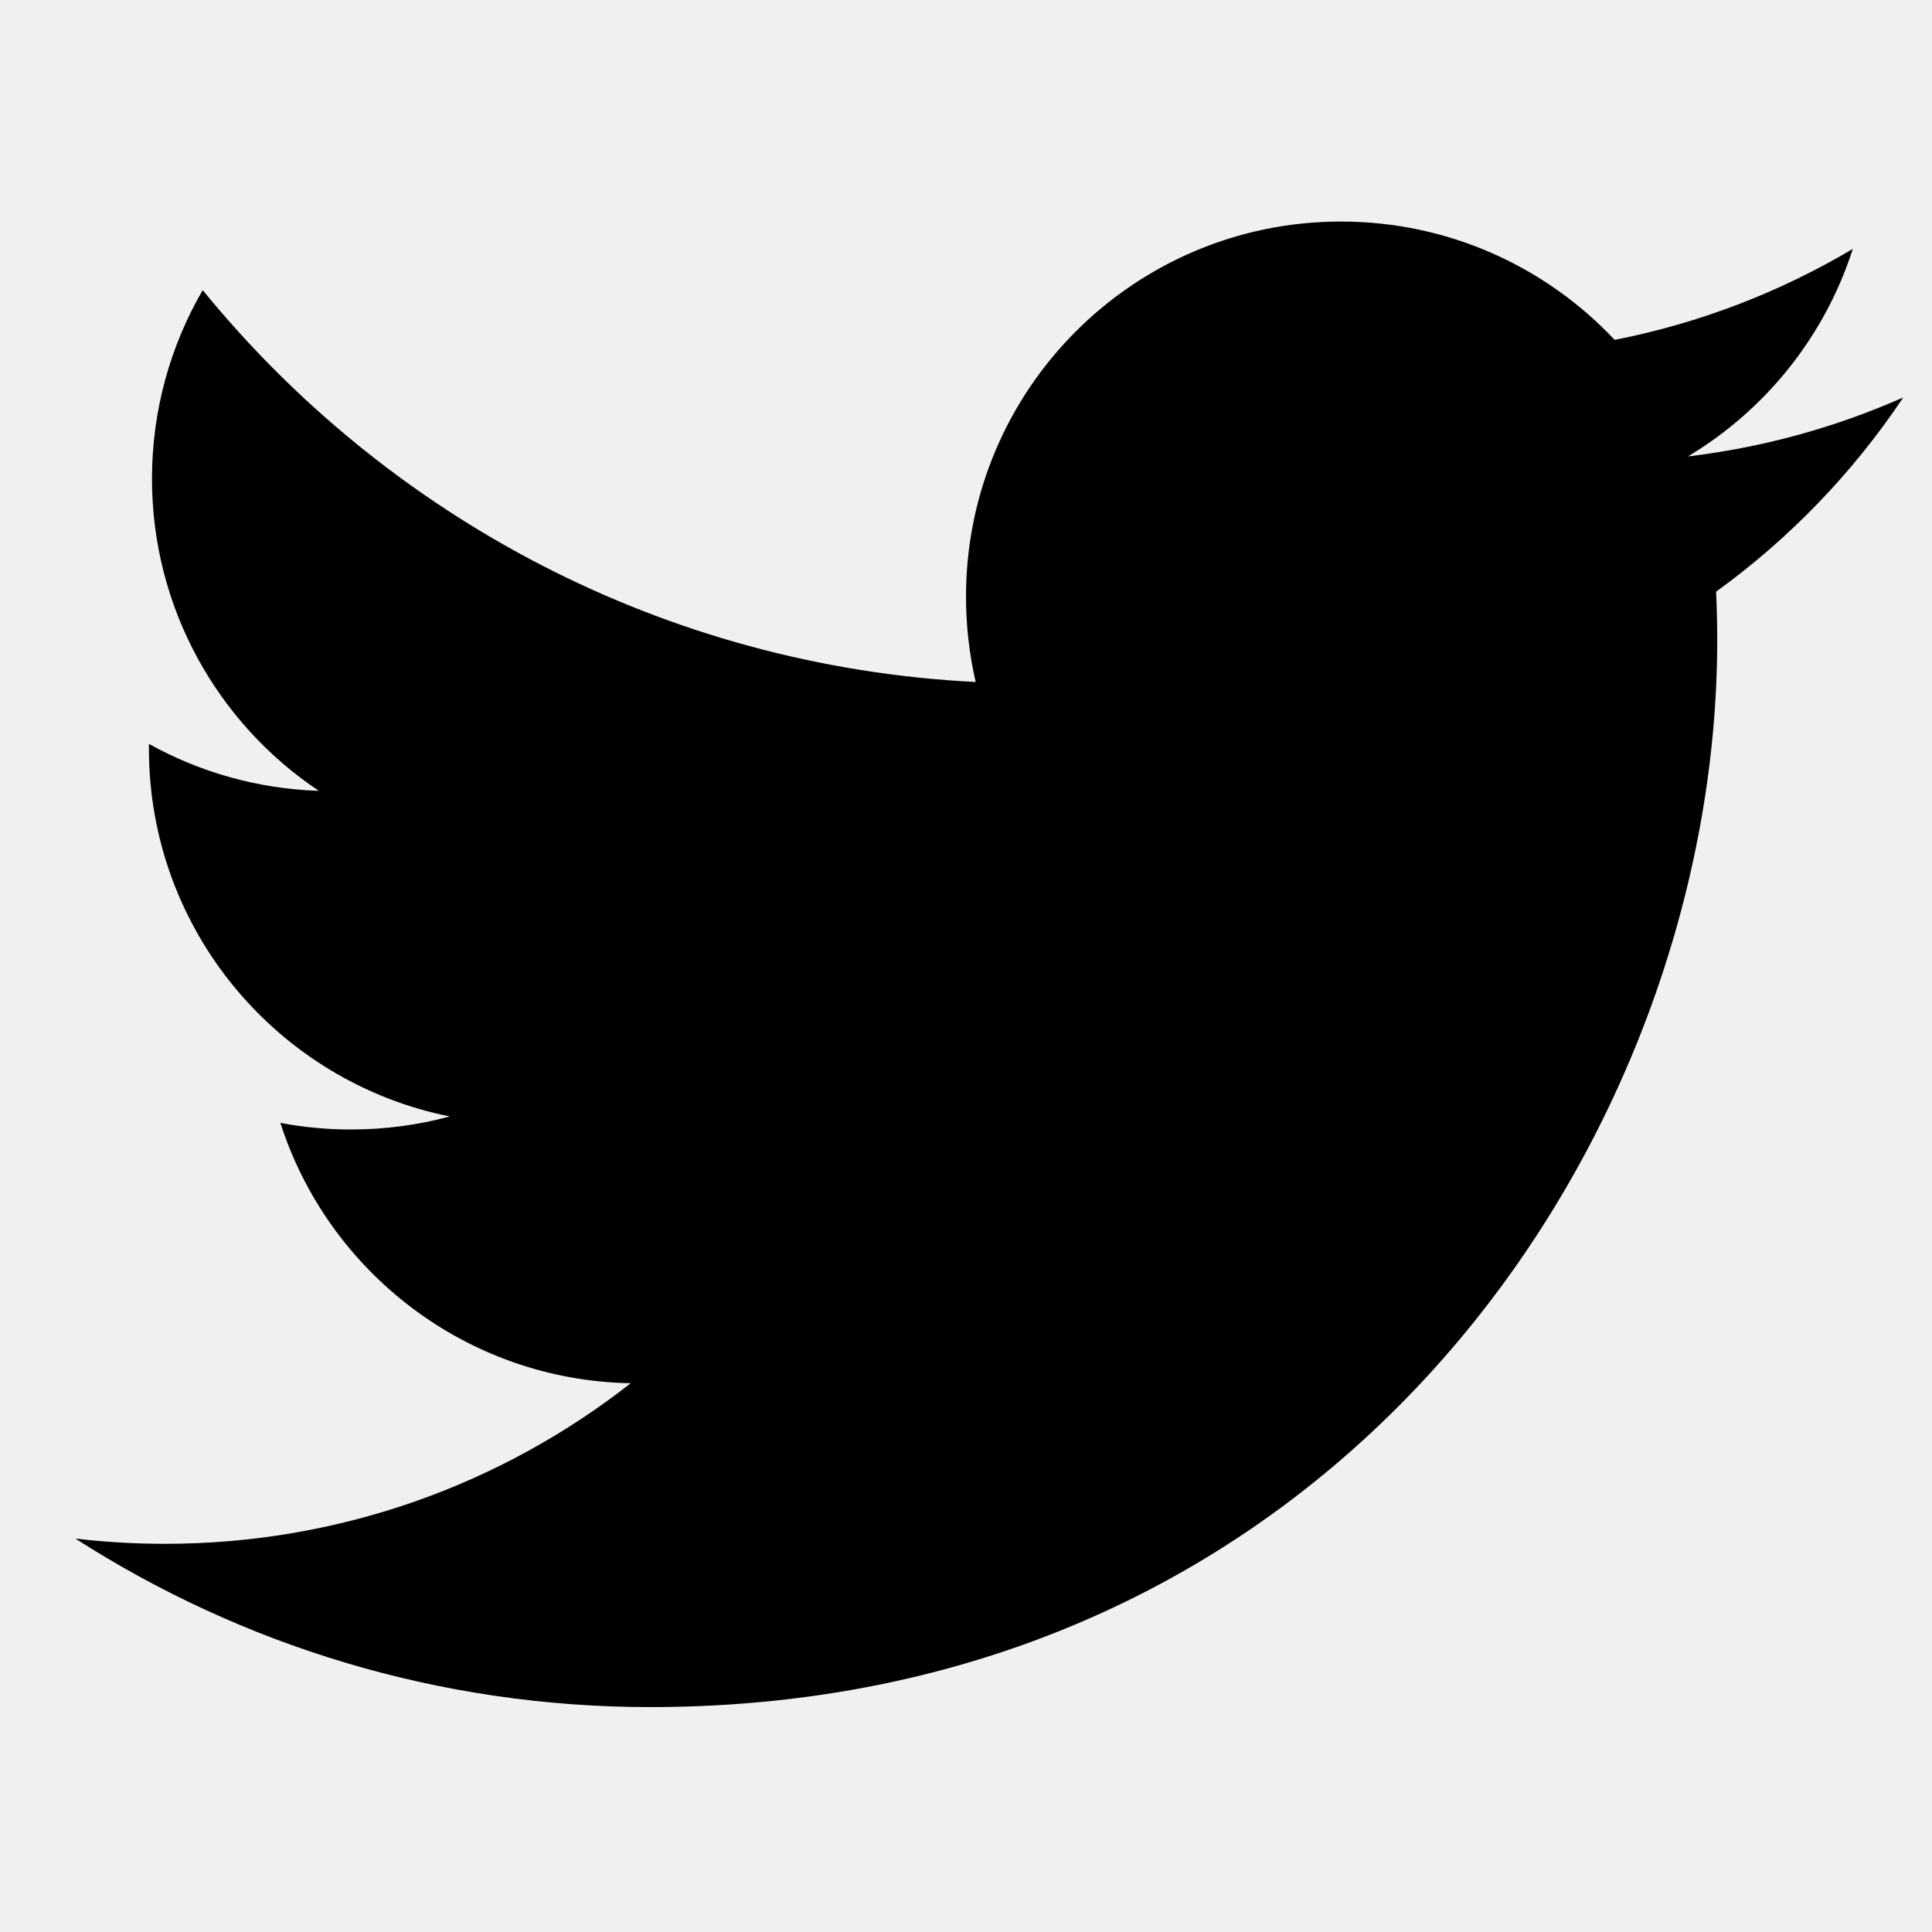
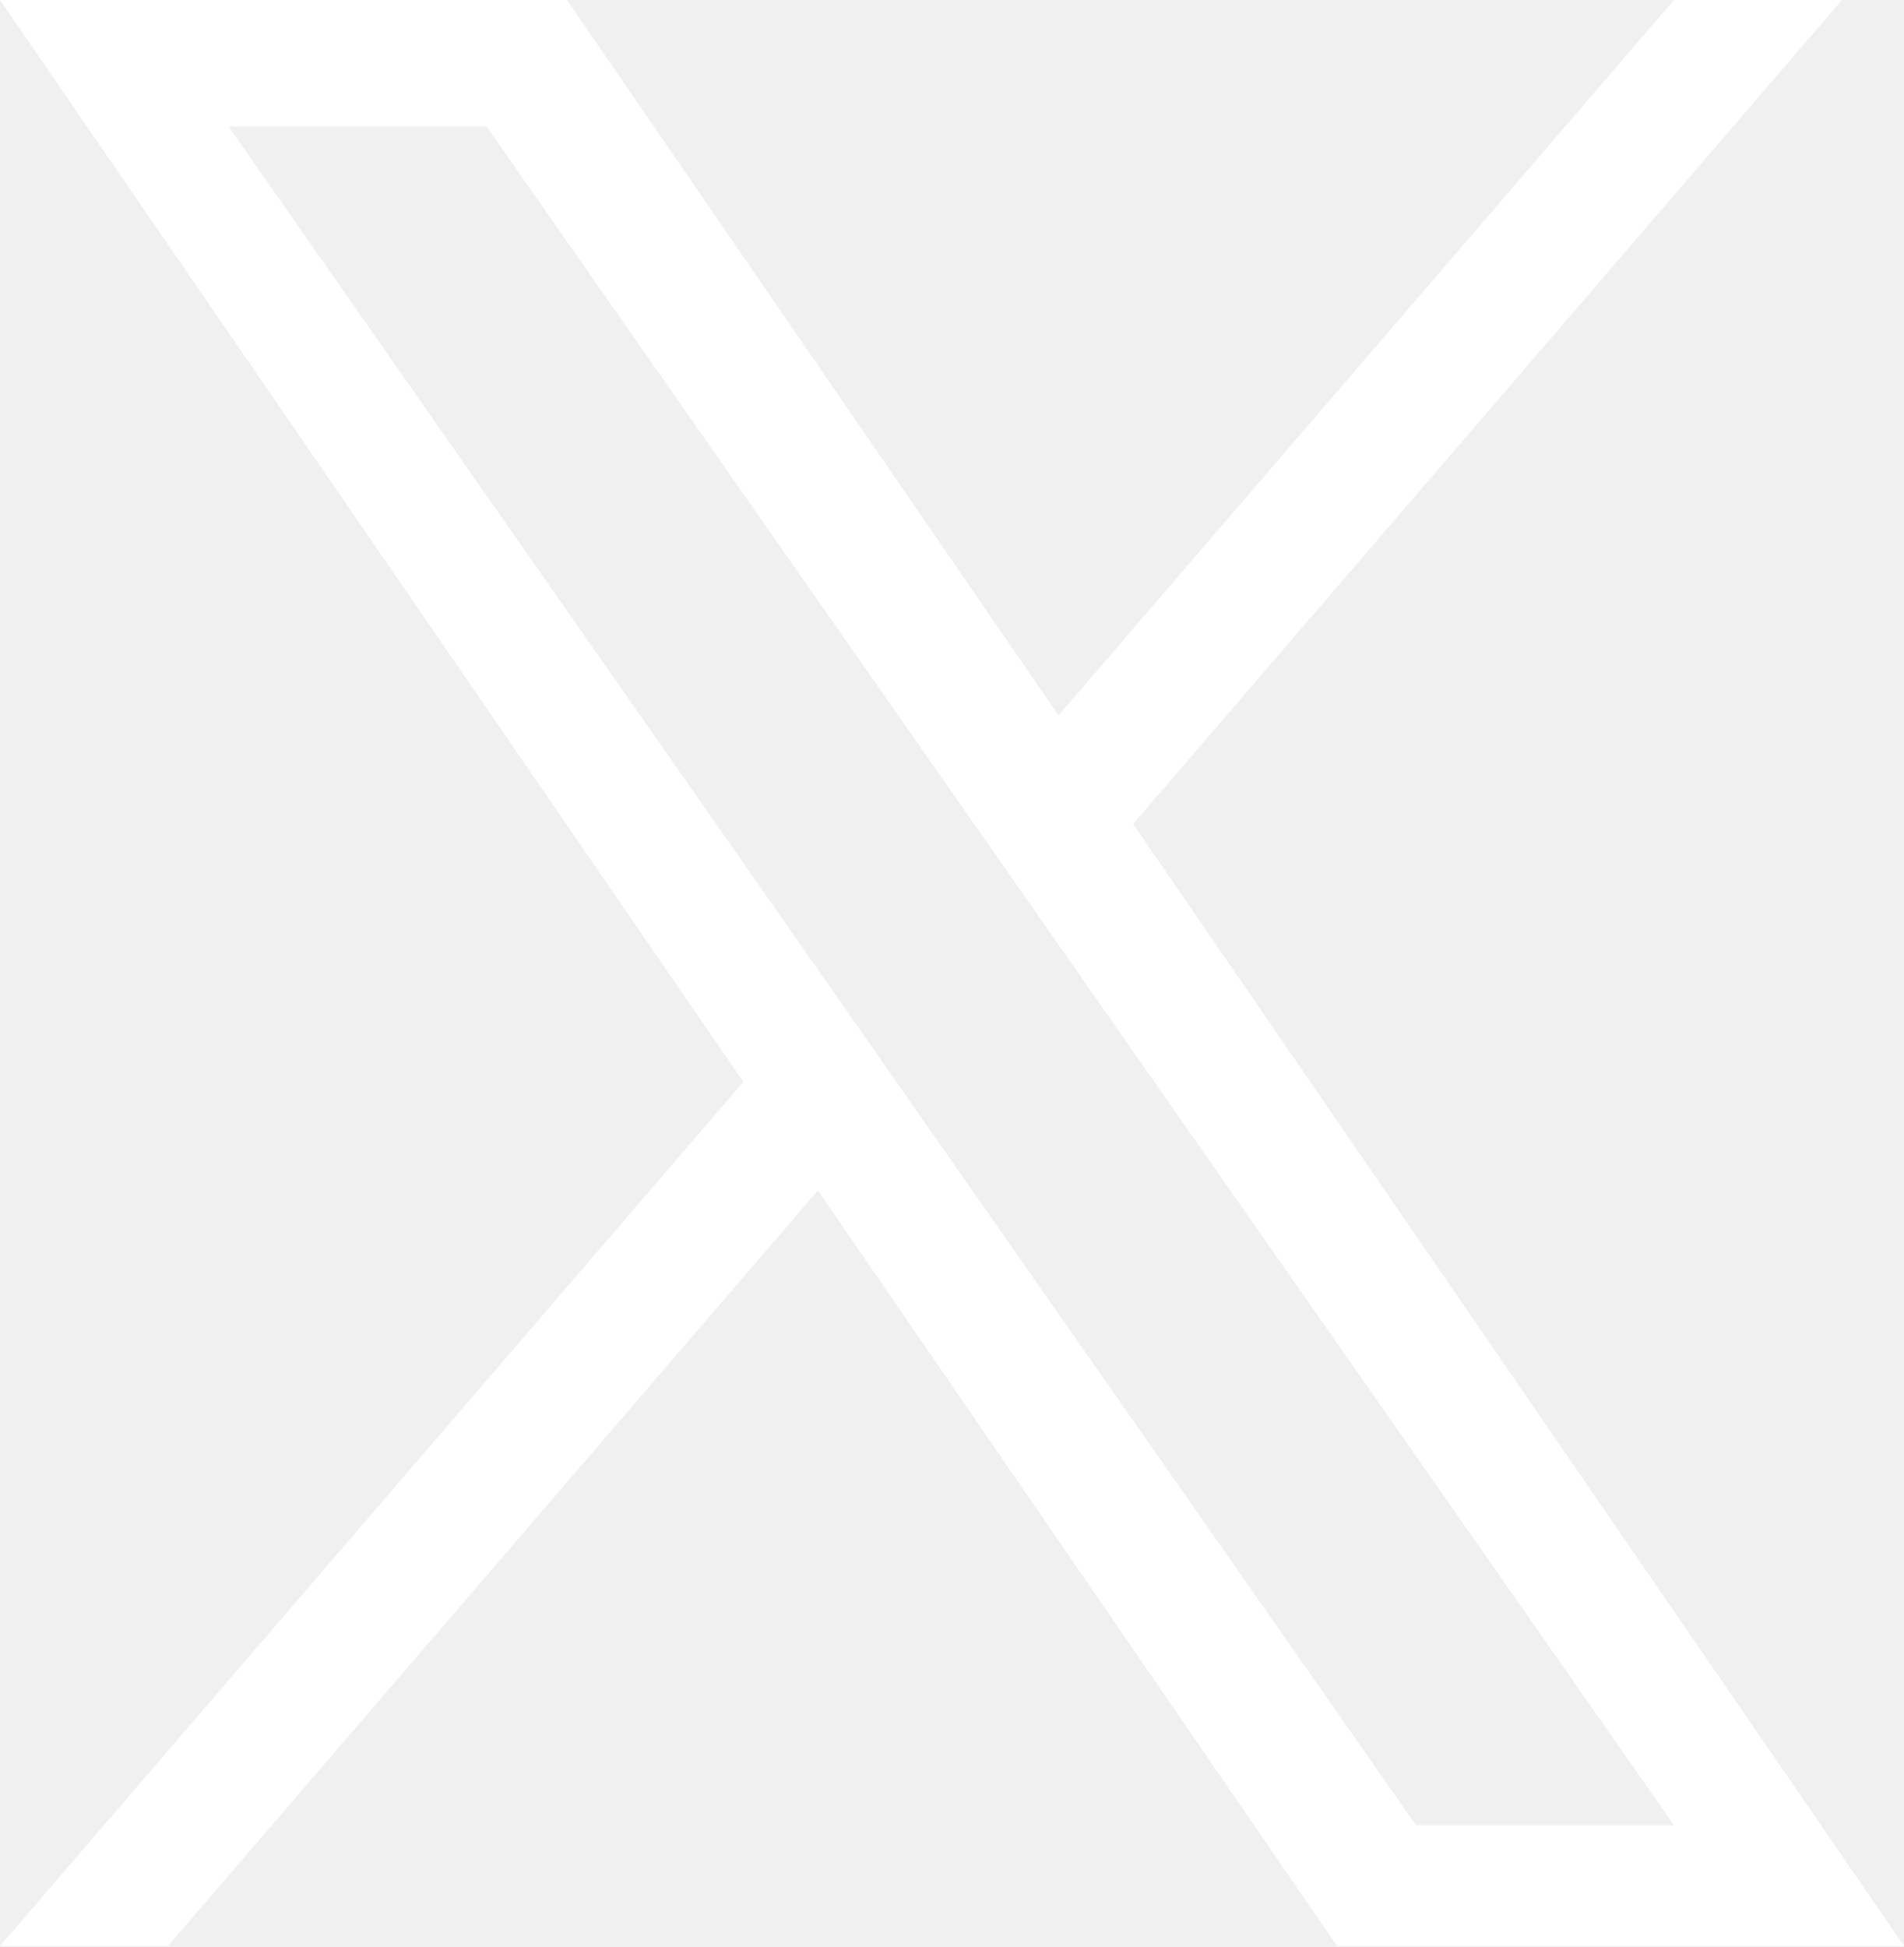
- <svg xmlns="http://www.w3.org/2000/svg" viewBox="0 0 24 24" aria-hidden="true" class="r-13v1u17 r-4qtqp9 r-yyyyoo r-16y2uox r-8kz0gk r-dnmrzs r-bnwqim r-1plcrui r-lrvibr r-lrsllp">
-   <g>
-     <path d="M23.643 4.937c-.835.37-1.732.62-2.675.733.962-.576 1.7-1.49 2.048-2.578-.9.534-1.897.922-2.958 1.13-.85-.904-2.06-1.47-3.4-1.47-2.572 0-4.658 2.086-4.658 4.66 0 .364.042.718.12 1.06-3.873-.195-7.304-2.05-9.602-4.868-.4.69-.63 1.49-.63 2.342 0 1.616.823 3.043 2.072 3.878-.764-.025-1.482-.234-2.11-.583v.06c0 2.257 1.605 4.14 3.737 4.568-.392.106-.803.162-1.227.162-.3 0-.593-.028-.877-.082.593 1.85 2.313 3.198 4.352 3.234-1.595 1.25-3.604 1.995-5.786 1.995-.376 0-.747-.022-1.112-.065 2.062 1.323 4.51 2.093 7.14 2.093 8.57 0 13.255-7.098 13.255-13.254 0-.2-.005-.402-.014-.602.91-.658 1.7-1.477 2.323-2.41z" />
-   </g>
+ <svg xmlns="http://www.w3.org/2000/svg" width="1200" height="1227" viewBox="0 0 1200 1227" fill="none">
+   <path d="M714.163 519.284L1160.89 0H1055.03L667.137 450.887L357.328 0H0L468.492 681.821L0 1226.37H105.866L515.491 750.218L842.672 1226.37H1200L714.137 519.284H714.163ZM569.165 687.828L521.697 619.934L144.011 79.694H306.615L611.412 515.685L658.88 583.579L1055.08 1150.3H892.476L569.165 687.854V687.828Z" fill="white" />
</svg>
